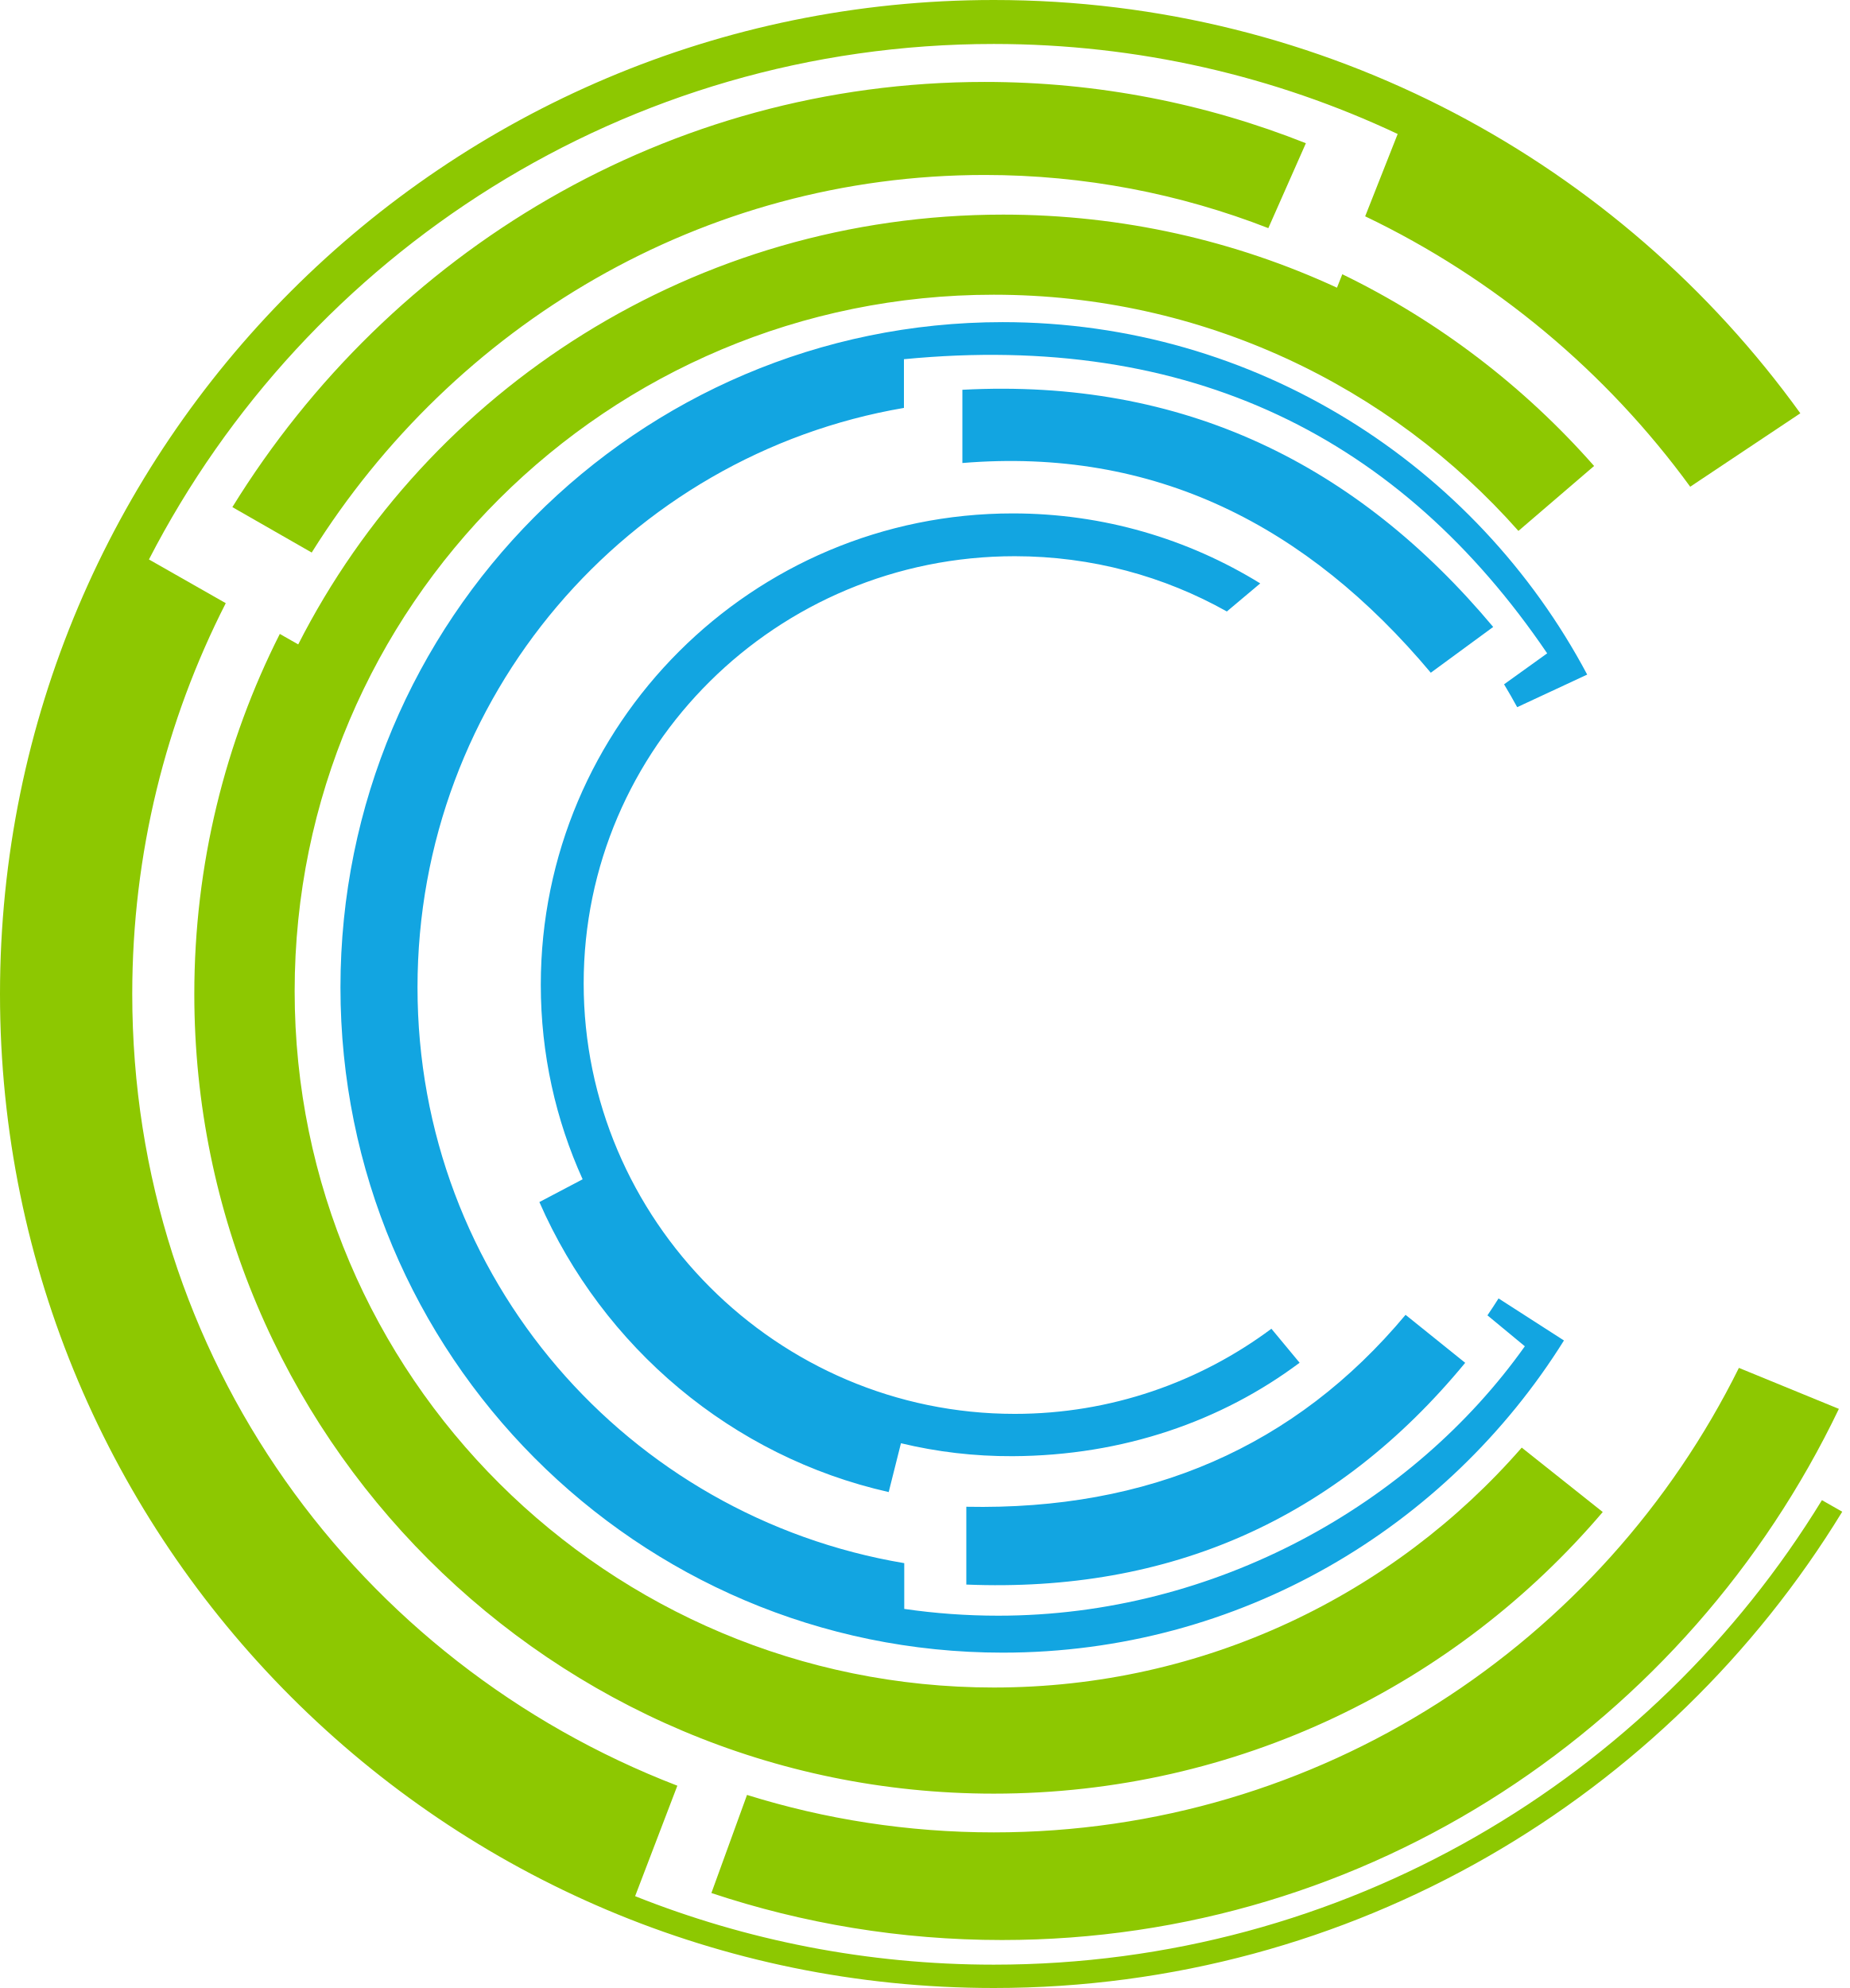
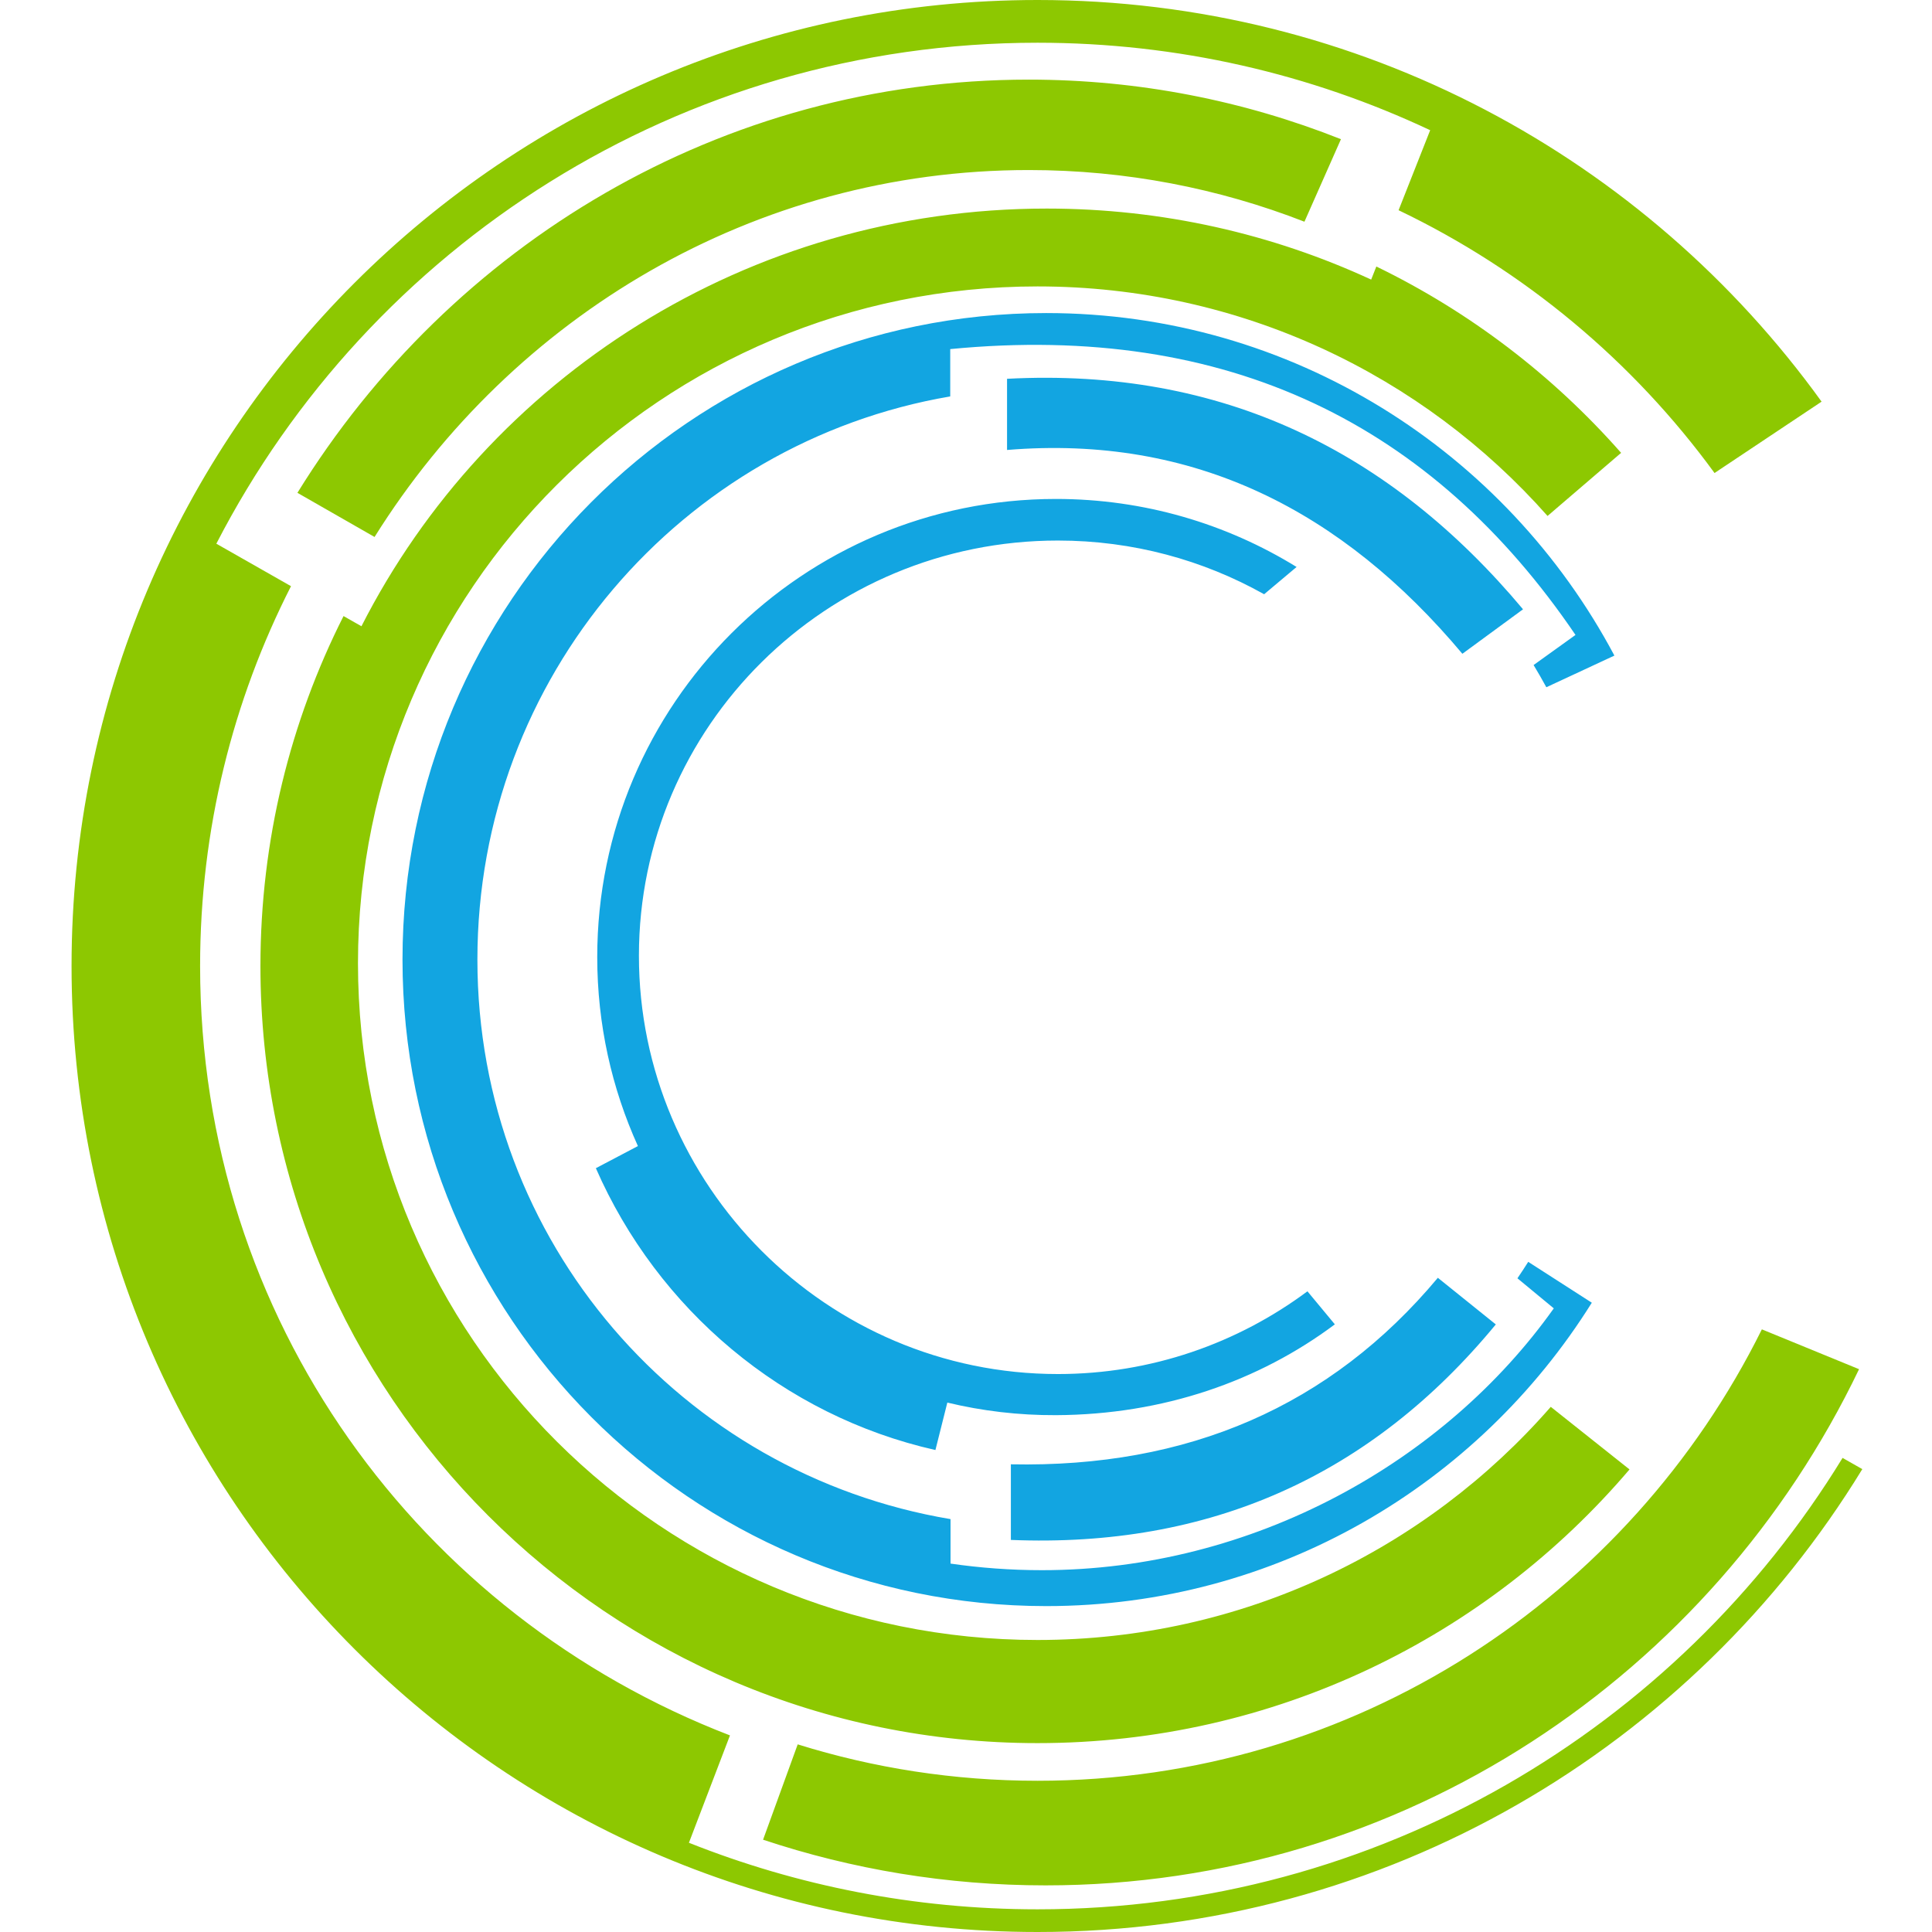
- <svg xmlns="http://www.w3.org/2000/svg" width="201" height="216" viewBox="0 0 201 216" fill="none">
-   <path d="M107.02 8.902C119.327 8.902 131.094 11.264 141.92 15.561L137.838 24.787C128.26 21.058 117.874 19.011 107.02 19.011C76.301 19.011 49.309 35.362 33.875 60.035L25.253 55.099C42.386 27.339 72.6 8.902 107.02 8.902ZM198.002 162.995C179.467 193.265 146.094 213.464 108 213.464C94.231 213.464 81.081 210.822 69.023 206.023L73.612 194.02C38.917 180.661 14.372 147.568 14.372 108C14.372 92.712 18.038 78.281 24.535 65.536L16.187 60.786C33.326 27.525 68.005 4.777 108 4.777C123.698 4.777 138.574 8.288 151.896 14.557L148.363 23.503C162.44 30.241 174.573 40.39 183.687 52.884L195.655 44.905C176.044 17.708 144.092 0 108 0C48.353 0 0 48.353 0 108C0 167.647 48.353 216 108 216C147.038 216 181.236 195.286 200.209 164.25L198.002 162.995ZM199.844 153.077L188.979 148.624C174.15 178.541 143.461 199.092 108 199.092C98.663 199.092 89.657 197.667 81.184 195.022L77.312 205.681C87.249 208.99 97.863 210.787 108.893 210.787C148.898 210.787 183.47 187.237 199.844 153.077ZM165.378 157.286C151.448 173.255 130.908 183.352 108 183.352C66.039 183.352 32.022 149.476 32.022 107.687C32.022 65.899 66.039 32.022 108 32.022C130.713 32.022 151.095 41.951 165.018 57.685L173.242 50.63C165.638 41.989 156.342 34.876 145.877 29.796L145.299 31.259C134.283 26.168 121.994 23.318 109.03 23.318C75.518 23.318 46.502 42.323 32.41 70.016L30.409 68.877C24.468 80.635 21.117 93.926 21.117 108C21.117 155.984 60.016 194.883 108 194.883C134.512 194.883 158.246 183.004 174.182 164.284L165.378 157.286Z" fill="#8DC801" />
-   <path d="M161.651 142.915L165.716 146.276C153.563 163.395 132.137 175.548 108.487 175.548C105.015 175.548 101.605 175.295 98.271 174.812V169.839C68.243 164.801 45.374 138.896 45.374 107.282C45.374 75.68 68.225 49.443 98.237 44.32V39.029C129.394 36.007 152.238 47.57 168.143 70.987L163.458 74.352C163.949 75.17 164.428 75.994 164.883 76.835L172.492 73.296C160.382 50.509 136.479 35 108.966 35C69.22 35 37 67.362 37 107.282C37 147.202 69.22 179.564 108.966 179.564C134.679 179.564 157.238 166.017 169.966 145.645L162.858 141.076C162.467 141.697 162.063 142.309 161.651 142.915ZM105.017 172.166C127.157 173.067 145.239 165.056 159.234 148.072L152.753 142.859C140.752 157.22 124.809 164.113 105.017 163.712V172.166ZM104.589 42.35V50.307C125.48 48.582 142.066 57.087 155.495 73.093L162.276 68.12C147.491 50.469 128.655 41.079 104.589 42.35ZM141.238 148.064L138.173 144.37C130.38 150.17 120.728 153.62 110.276 153.62C84.405 153.62 63.432 132.493 63.432 106.855C63.432 81.217 84.405 60.433 110.276 60.433C118.658 60.433 126.524 62.617 133.331 66.438L136.96 63.388C129.139 58.567 119.926 55.783 110.06 55.783C81.735 55.783 58.772 78.713 58.772 107C58.772 114.527 60.398 121.683 63.319 128.132L58.618 130.605C65.528 146.39 79.553 158.279 96.581 162.115L97.913 156.811C101.808 157.747 105.875 158.237 110.06 158.217C122.085 158.16 132.772 154.397 141.238 148.064Z" fill="#12A5E1" />
+ <svg xmlns="http://www.w3.org/2000/svg" width="216" height="216" viewBox="0 0 216 216" fill="none">
+   <path d="M115.02 8.902C127.327 8.902 139.094 11.264 149.92 15.561L145.838 24.787C136.26 21.058 125.874 19.011 115.02 19.011C84.301 19.011 57.309 35.362 41.875 60.035L33.253 55.099C50.386 27.339 80.6 8.902 115.02 8.902ZM206.002 162.995C187.467 193.265 154.094 213.464 116 213.464C102.231 213.464 89.081 210.822 77.023 206.023L81.612 194.02C46.917 180.661 22.372 147.568 22.372 108C22.372 92.712 26.038 78.281 32.535 65.536L24.187 60.786C41.326 27.525 76.005 4.777 116 4.777C131.698 4.777 146.574 8.288 159.896 14.557L156.363 23.503C170.44 30.241 182.573 40.39 191.687 52.884L203.655 44.905C184.044 17.708 152.092 0 116 0C56.353 0 8 48.353 8 108C8 167.647 56.353 216 116 216C155.038 216 189.236 195.286 208.209 164.25L206.002 162.995ZM207.844 153.077L196.979 148.624C182.15 178.541 151.461 199.092 116 199.092C106.663 199.092 97.657 197.667 89.184 195.022L85.312 205.681C95.249 208.99 105.863 210.787 116.893 210.787C156.898 210.787 191.47 187.237 207.844 153.077ZM173.378 157.286C159.448 173.255 138.908 183.352 116 183.352C74.039 183.352 40.022 149.476 40.022 107.687C40.022 65.899 74.039 32.022 116 32.022C138.713 32.022 159.095 41.951 173.018 57.685L181.242 50.63C173.638 41.989 164.342 34.876 153.877 29.796L153.299 31.259C142.283 26.168 129.994 23.318 117.03 23.318C83.518 23.318 54.502 42.323 40.41 70.016L38.408 68.877C32.468 80.635 29.117 93.926 29.117 108C29.117 155.984 68.016 194.883 116 194.883C142.512 194.883 166.246 183.004 182.182 164.284L173.378 157.286Z" fill="#8DC801" />
+   <path d="M169.651 142.915L173.716 146.276C161.563 163.395 140.137 175.548 116.487 175.548C113.015 175.548 109.605 175.295 106.271 174.812V169.839C76.243 164.801 53.374 138.896 53.374 107.282C53.374 75.68 76.225 49.443 106.237 44.32V39.029C137.394 36.007 160.238 47.57 176.143 70.987L171.458 74.352C171.949 75.17 172.428 75.994 172.883 76.835L180.492 73.296C168.382 50.509 144.479 35 116.966 35C77.22 35 45 67.362 45 107.282C45 147.202 77.22 179.564 116.966 179.564C142.679 179.564 165.238 166.017 177.966 145.645L170.858 141.076C170.467 141.697 170.063 142.309 169.651 142.915ZM113.017 172.166C135.157 173.067 153.239 165.056 167.234 148.072L160.753 142.859C148.752 157.22 132.809 164.113 113.017 163.712V172.166ZM112.589 42.35V50.307C133.48 48.582 150.066 57.087 163.495 73.093L170.276 68.12C155.491 50.469 136.655 41.079 112.589 42.35ZM149.238 148.064L146.173 144.37C138.38 150.17 128.728 153.62 118.276 153.62C92.405 153.62 71.432 132.493 71.432 106.855C71.432 81.217 92.405 60.433 118.276 60.433C126.658 60.433 134.524 62.617 141.331 66.438L144.96 63.388C137.139 58.567 127.926 55.783 118.06 55.783C89.735 55.783 66.772 78.713 66.772 107C66.772 114.527 68.398 121.683 71.319 128.132L66.618 130.605C73.528 146.39 87.553 158.279 104.581 162.115L105.913 156.811C109.808 157.747 113.875 158.237 118.06 158.217C130.085 158.16 140.772 154.397 149.238 148.064Z" fill="#12A5E1" />
</svg>
